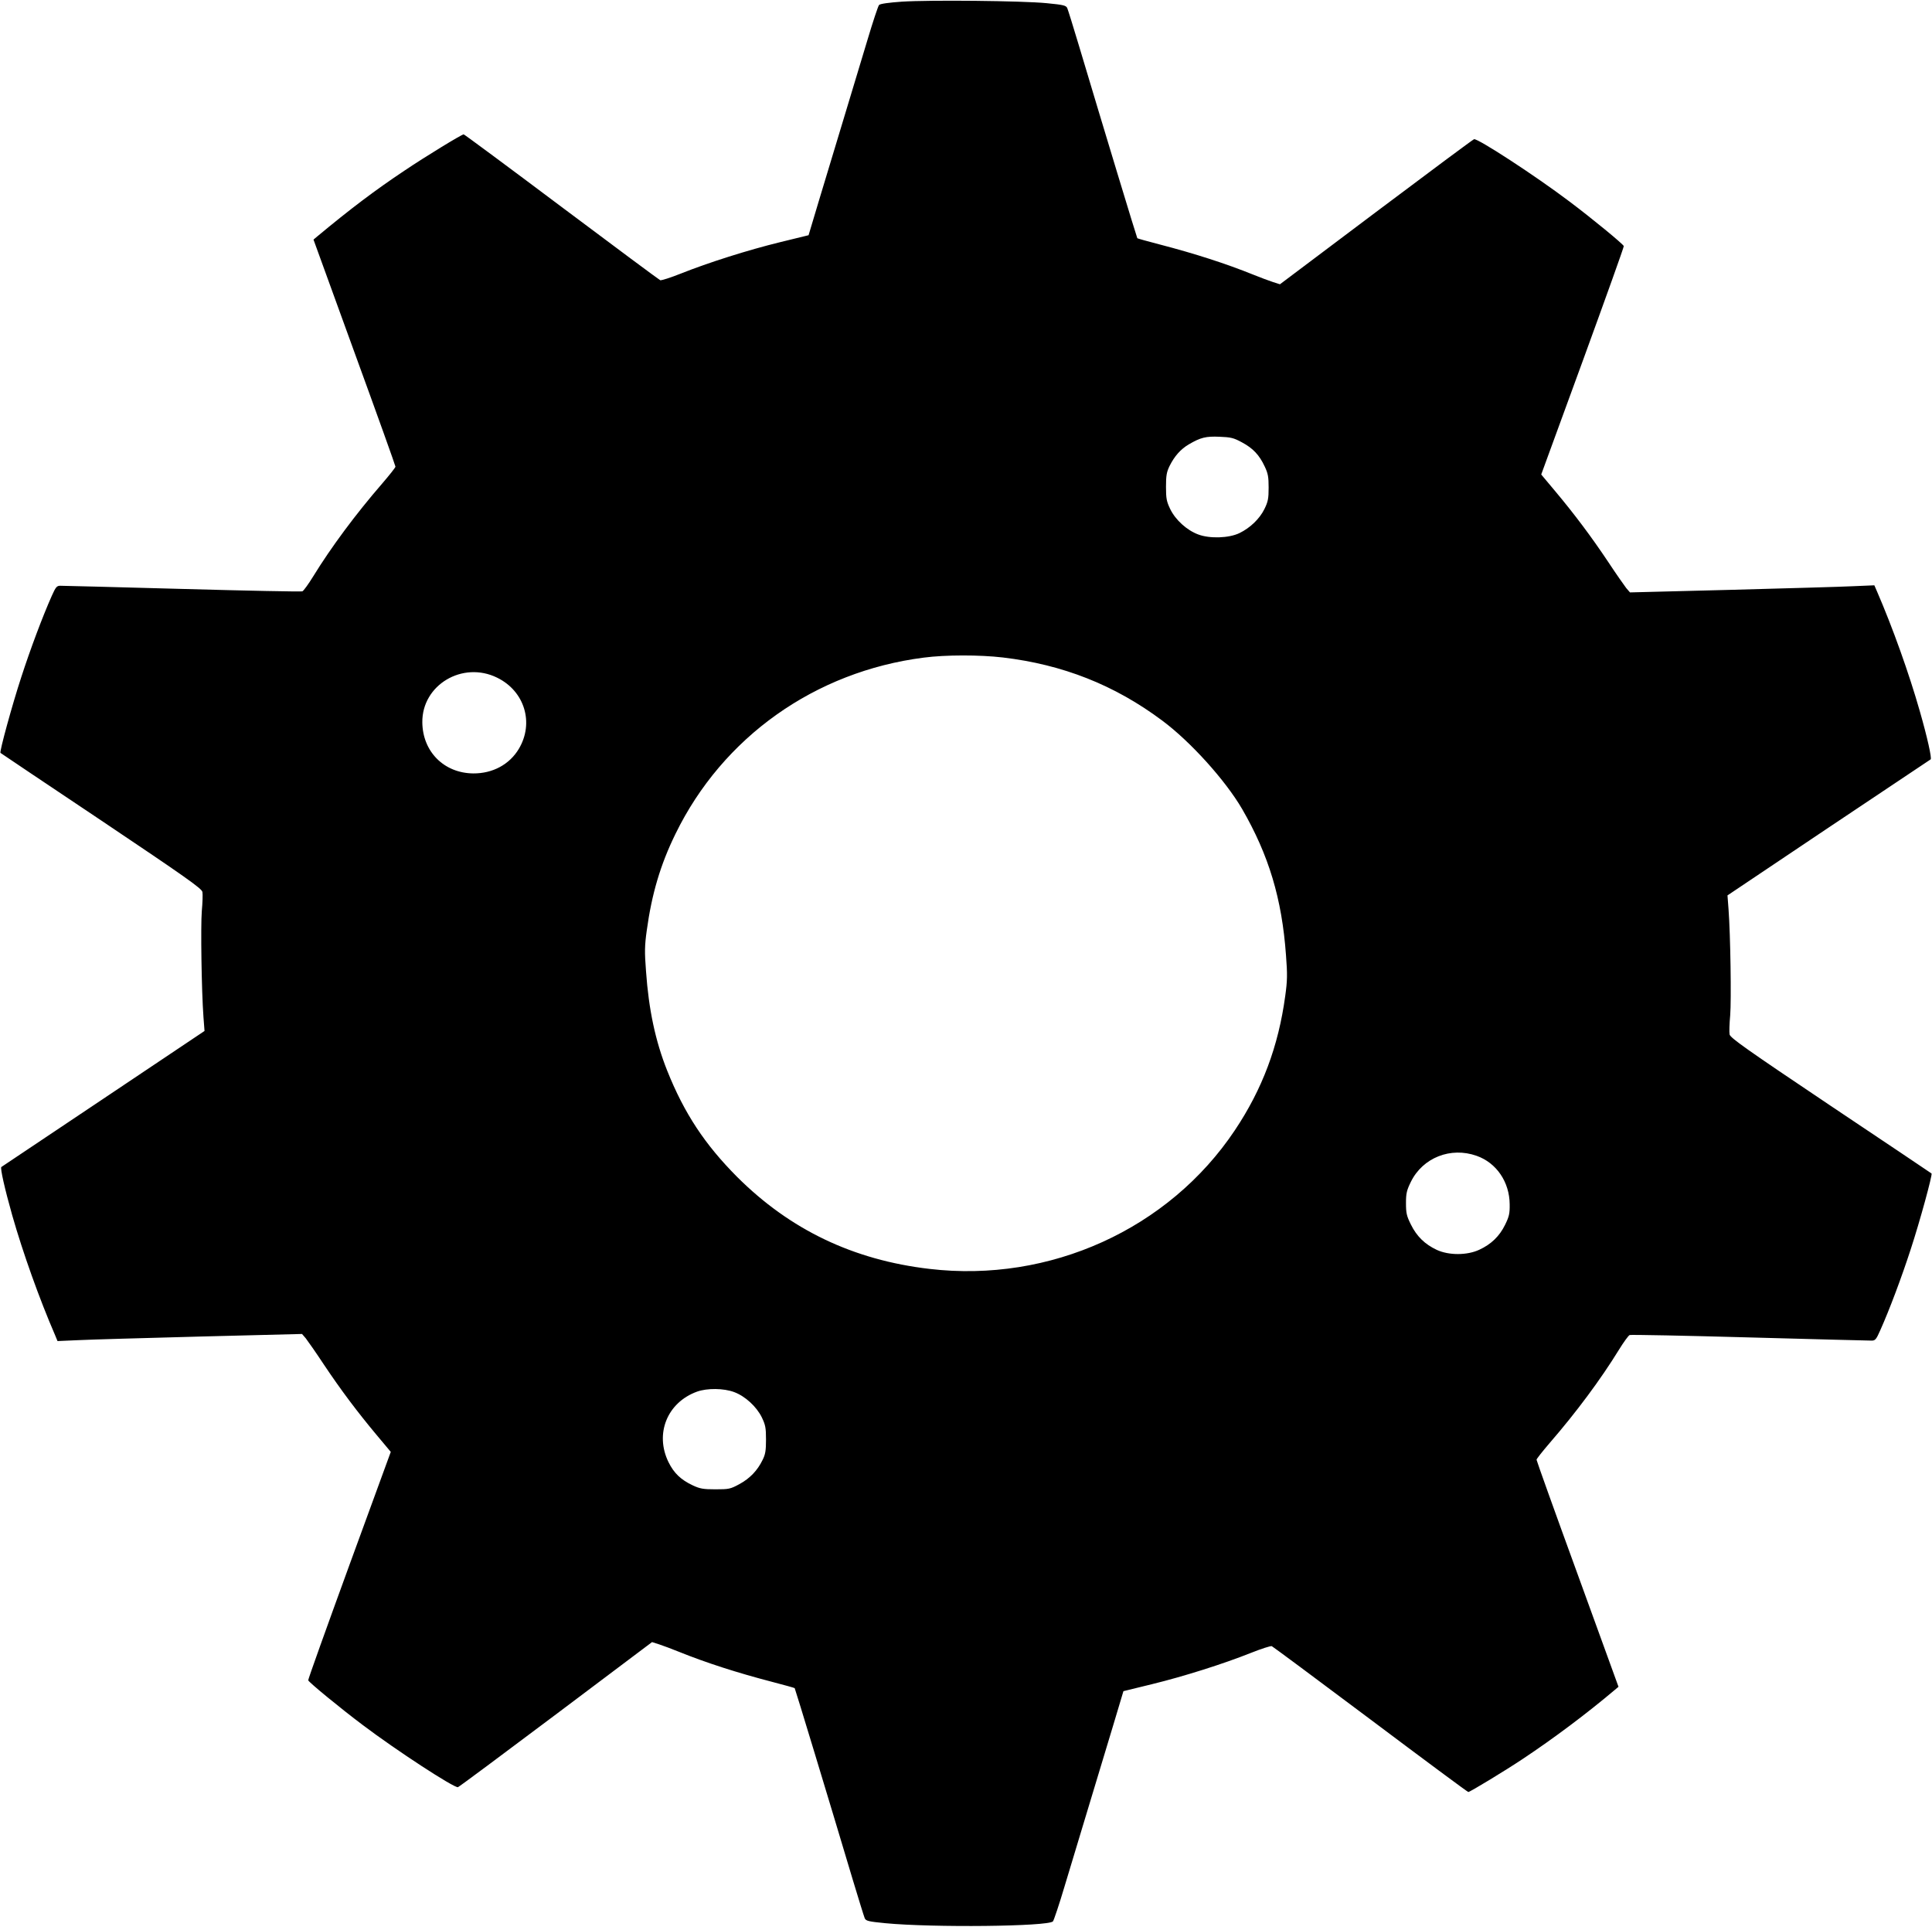
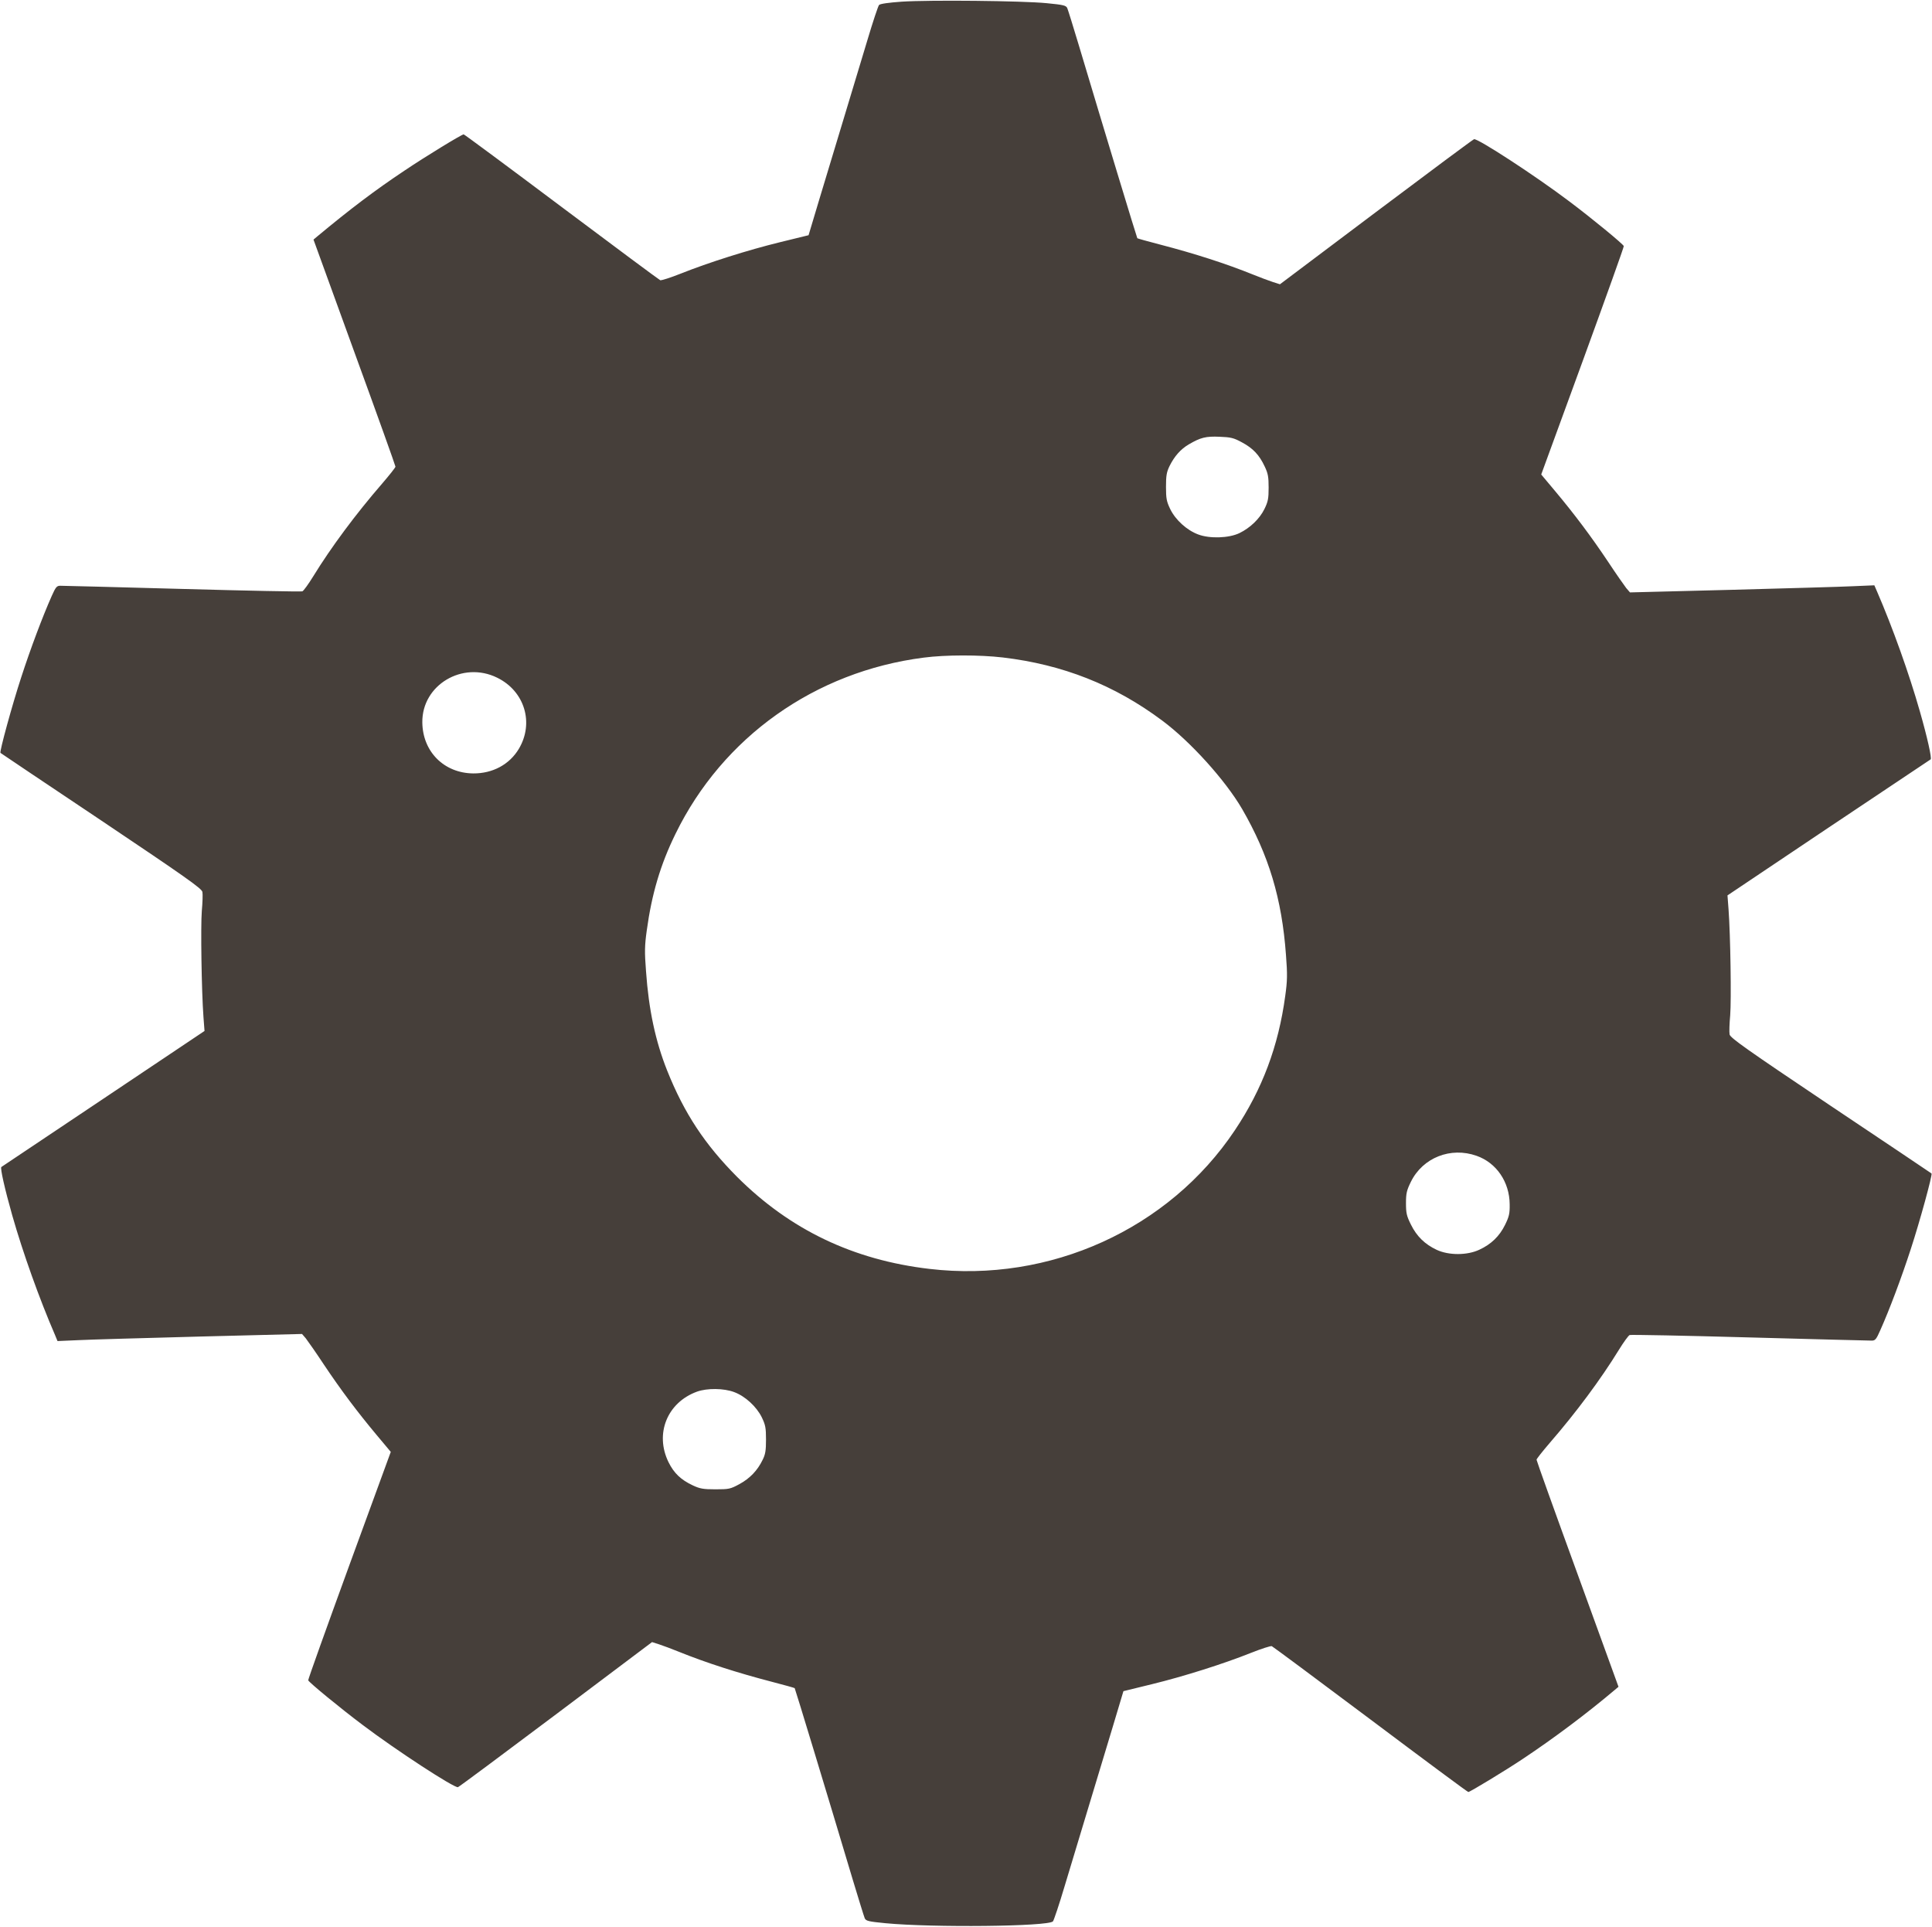
<svg xmlns="http://www.w3.org/2000/svg" version="1.0" width="1280pt" height="1276pt" viewBox="0 0 1280 1276" preserveAspectRatio="xMidYMid meet">
-   <g transform="translate(0,1276) scale(0.1,-0.1)" fill="#000000" stroke="none">
+   <g transform="translate(0,1276) scale(0.1,-0.1)" fill="#463f3a" stroke="none">
    <path d="M5975 12749 c-86 -6 -144 -14 -151 -22 -6 -6 -41 -111 -77 -232 -37 -121 -107 -355 -157 -520 -50 -165 -123 -406 -162 -536 l-71 -237 -188 -46 c-213 -52 -475 -135 -658 -208 -68 -27 -130 -47 -137 -44 -7 3 -301 221 -653 485 -353 265 -645 481 -649 481 -13 0 -257 -149 -392 -240 -198 -132 -359 -254 -578 -436 l-25 -21 271 -746 c150 -411 272 -752 272 -758 0 -6 -40 -56 -88 -112 -175 -202 -337 -420 -457 -615 -32 -52 -64 -96 -72 -99 -8 -3 -366 4 -796 16 -430 12 -794 21 -808 21 -23 0 -30 -9 -56 -67 -61 -137 -142 -353 -202 -538 -61 -186 -145 -494 -138 -502 2 -2 303 -204 668 -448 562 -377 665 -450 670 -473 3 -15 1 -72 -4 -127 -8 -99 -2 -525 11 -702 l7 -92 -669 -448 c-367 -246 -672 -450 -677 -453 -9 -6 23 -147 72 -320 71 -249 180 -554 284 -794 l16 -39 137 6 c75 4 440 14 810 24 l673 17 25 -29 c13 -17 68 -95 120 -174 113 -169 222 -314 350 -467 l93 -111 -275 -752 c-151 -414 -274 -757 -272 -761 5 -14 213 -185 361 -296 225 -170 606 -418 631 -412 7 2 299 219 649 482 l637 479 47 -15 c27 -9 84 -30 128 -48 183 -74 392 -141 619 -200 81 -21 149 -40 151 -42 3 -3 222 -724 386 -1273 38 -126 73 -239 78 -251 8 -18 24 -22 137 -33 314 -30 1078 -22 1110 12 6 7 41 111 77 232 37 121 107 355 157 520 50 165 123 406 162 536 l71 237 188 46 c213 52 475 135 658 208 68 27 130 47 137 44 7 -3 301 -221 653 -485 353 -265 644 -481 649 -481 11 0 250 145 362 220 206 137 422 299 608 456 l25 21 -271 746 c-150 411 -272 752 -272 758 0 6 40 56 88 112 175 202 337 420 457 615 32 52 64 96 72 99 8 3 366 -4 796 -16 430 -12 794 -21 808 -21 23 0 30 9 56 68 61 136 142 352 202 537 61 186 145 494 138 502 -2 2 -303 204 -668 448 -562 377 -665 450 -670 473 -3 15 -1 72 4 127 8 99 2 527 -11 702 l-7 92 668 448 c368 246 673 450 678 453 9 6 -22 146 -72 320 -71 249 -180 554 -284 794 l-17 39 -141 -6 c-78 -4 -443 -14 -810 -24 l-668 -17 -25 29 c-13 17 -68 95 -120 174 -113 169 -222 314 -350 467 l-93 111 275 752 c151 414 274 757 272 761 -5 14 -213 185 -361 296 -225 170 -606 418 -631 412 -7 -2 -299 -219 -649 -482 l-637 -479 -47 15 c-27 9 -84 30 -128 48 -183 74 -392 141 -619 200 -81 21 -149 40 -151 42 -3 3 -222 724 -386 1273 -38 127 -73 239 -78 251 -8 18 -24 22 -137 33 -164 16 -775 22 -959 10z m2253 -2919 c73 -39 115 -83 151 -160 22 -46 26 -69 26 -140 0 -73 -4 -93 -28 -142 -32 -65 -95 -125 -165 -159 -70 -34 -198 -38 -274 -9 -75 28 -150 96 -185 168 -24 50 -28 69 -28 147 0 75 4 98 24 139 32 64 73 111 128 143 77 45 112 54 203 50 74 -3 93 -7 148 -37z m-1584 -1425 c397 -47 740 -182 1056 -418 187 -139 418 -395 529 -585 177 -306 264 -594 291 -969 10 -128 9 -170 -5 -270 -45 -333 -152 -618 -334 -890 -437 -654 -1225 -1012 -2023 -918 -505 59 -923 259 -1274 609 -215 216 -351 422 -464 705 -78 196 -122 403 -140 658 -10 128 -9 170 5 270 33 241 90 435 190 639 313 642 925 1076 1645 1168 145 19 370 19 524 1z m-3350 -134 c182 -89 246 -300 143 -472 -62 -103 -173 -163 -302 -162 -193 2 -335 144 -337 338 -3 248 267 409 496 296z m6489 -3167 c131 -46 218 -173 219 -321 1 -62 -4 -82 -31 -137 -37 -75 -92 -128 -170 -164 -81 -38 -202 -38 -282 -1 -79 37 -133 90 -171 167 -29 58 -33 77 -33 143 0 65 5 85 33 142 79 159 263 232 435 171z m-4919 -1565 c73 -27 148 -96 183 -167 24 -50 28 -69 28 -147 0 -73 -4 -99 -23 -136 -34 -70 -84 -122 -154 -160 -59 -32 -69 -34 -158 -34 -81 0 -103 4 -150 26 -79 37 -125 81 -161 154 -92 188 -9 395 189 467 67 24 177 23 246 -3z" />
  </g>
</svg>
